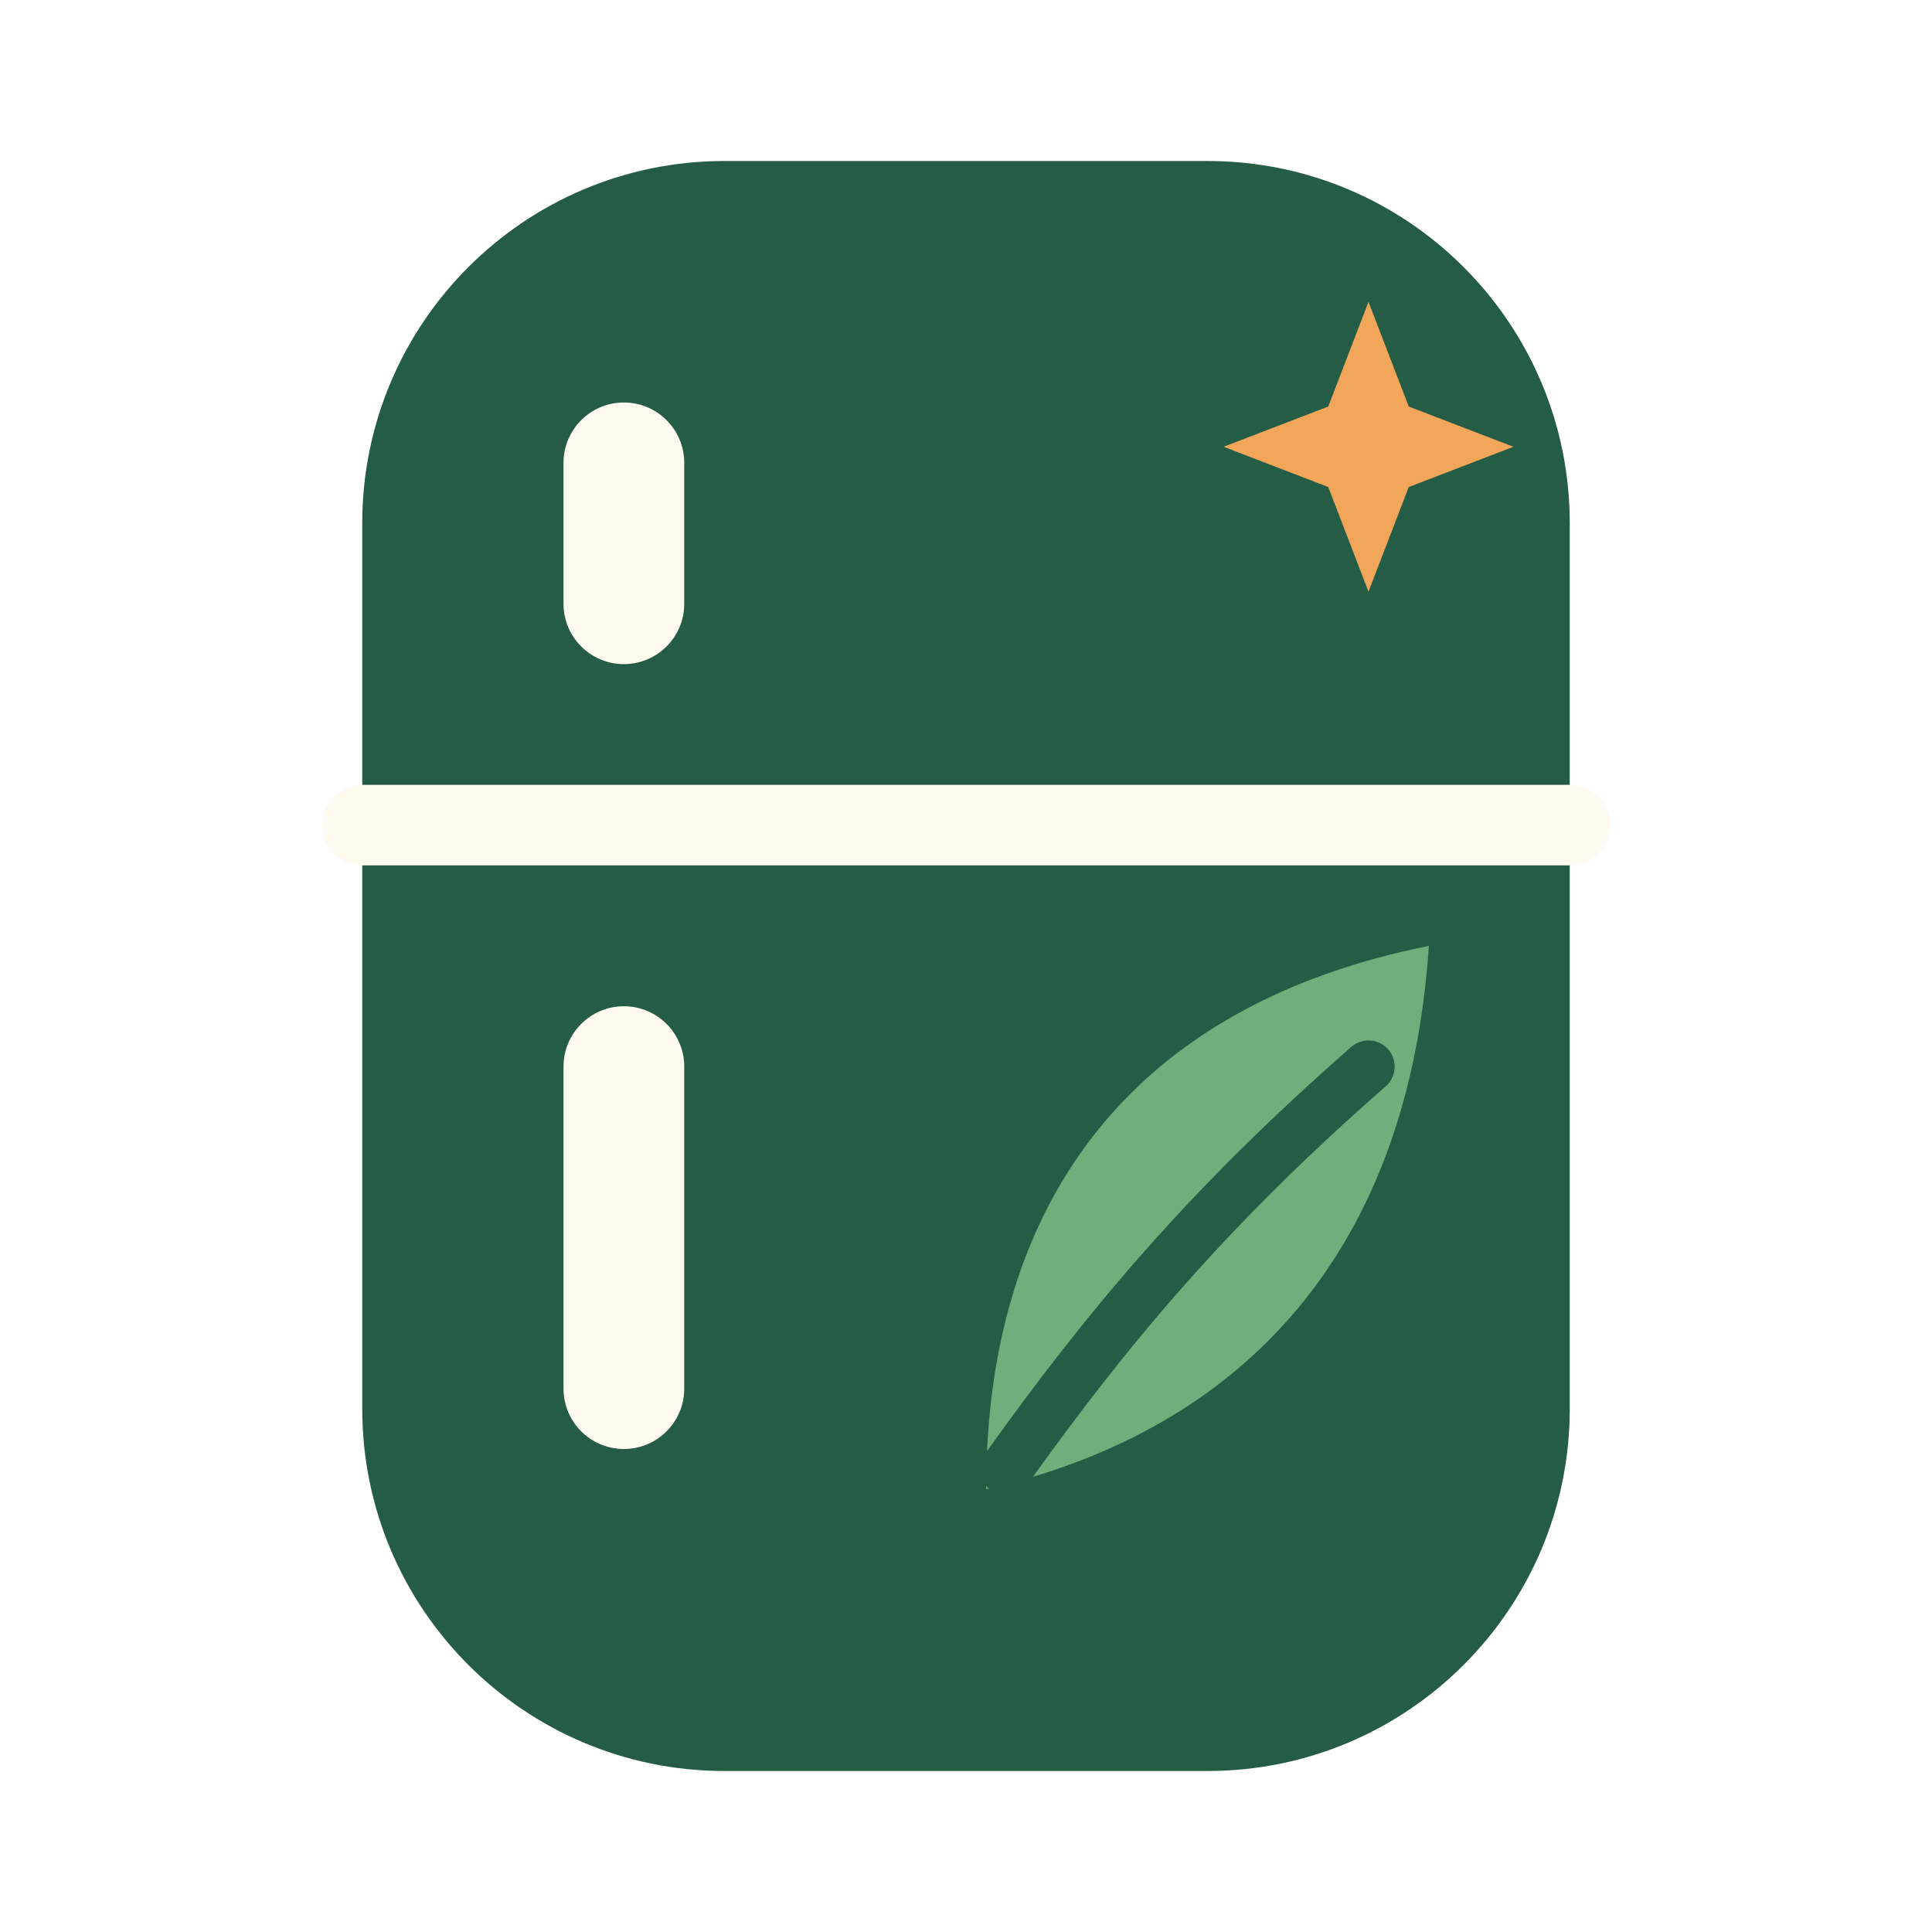
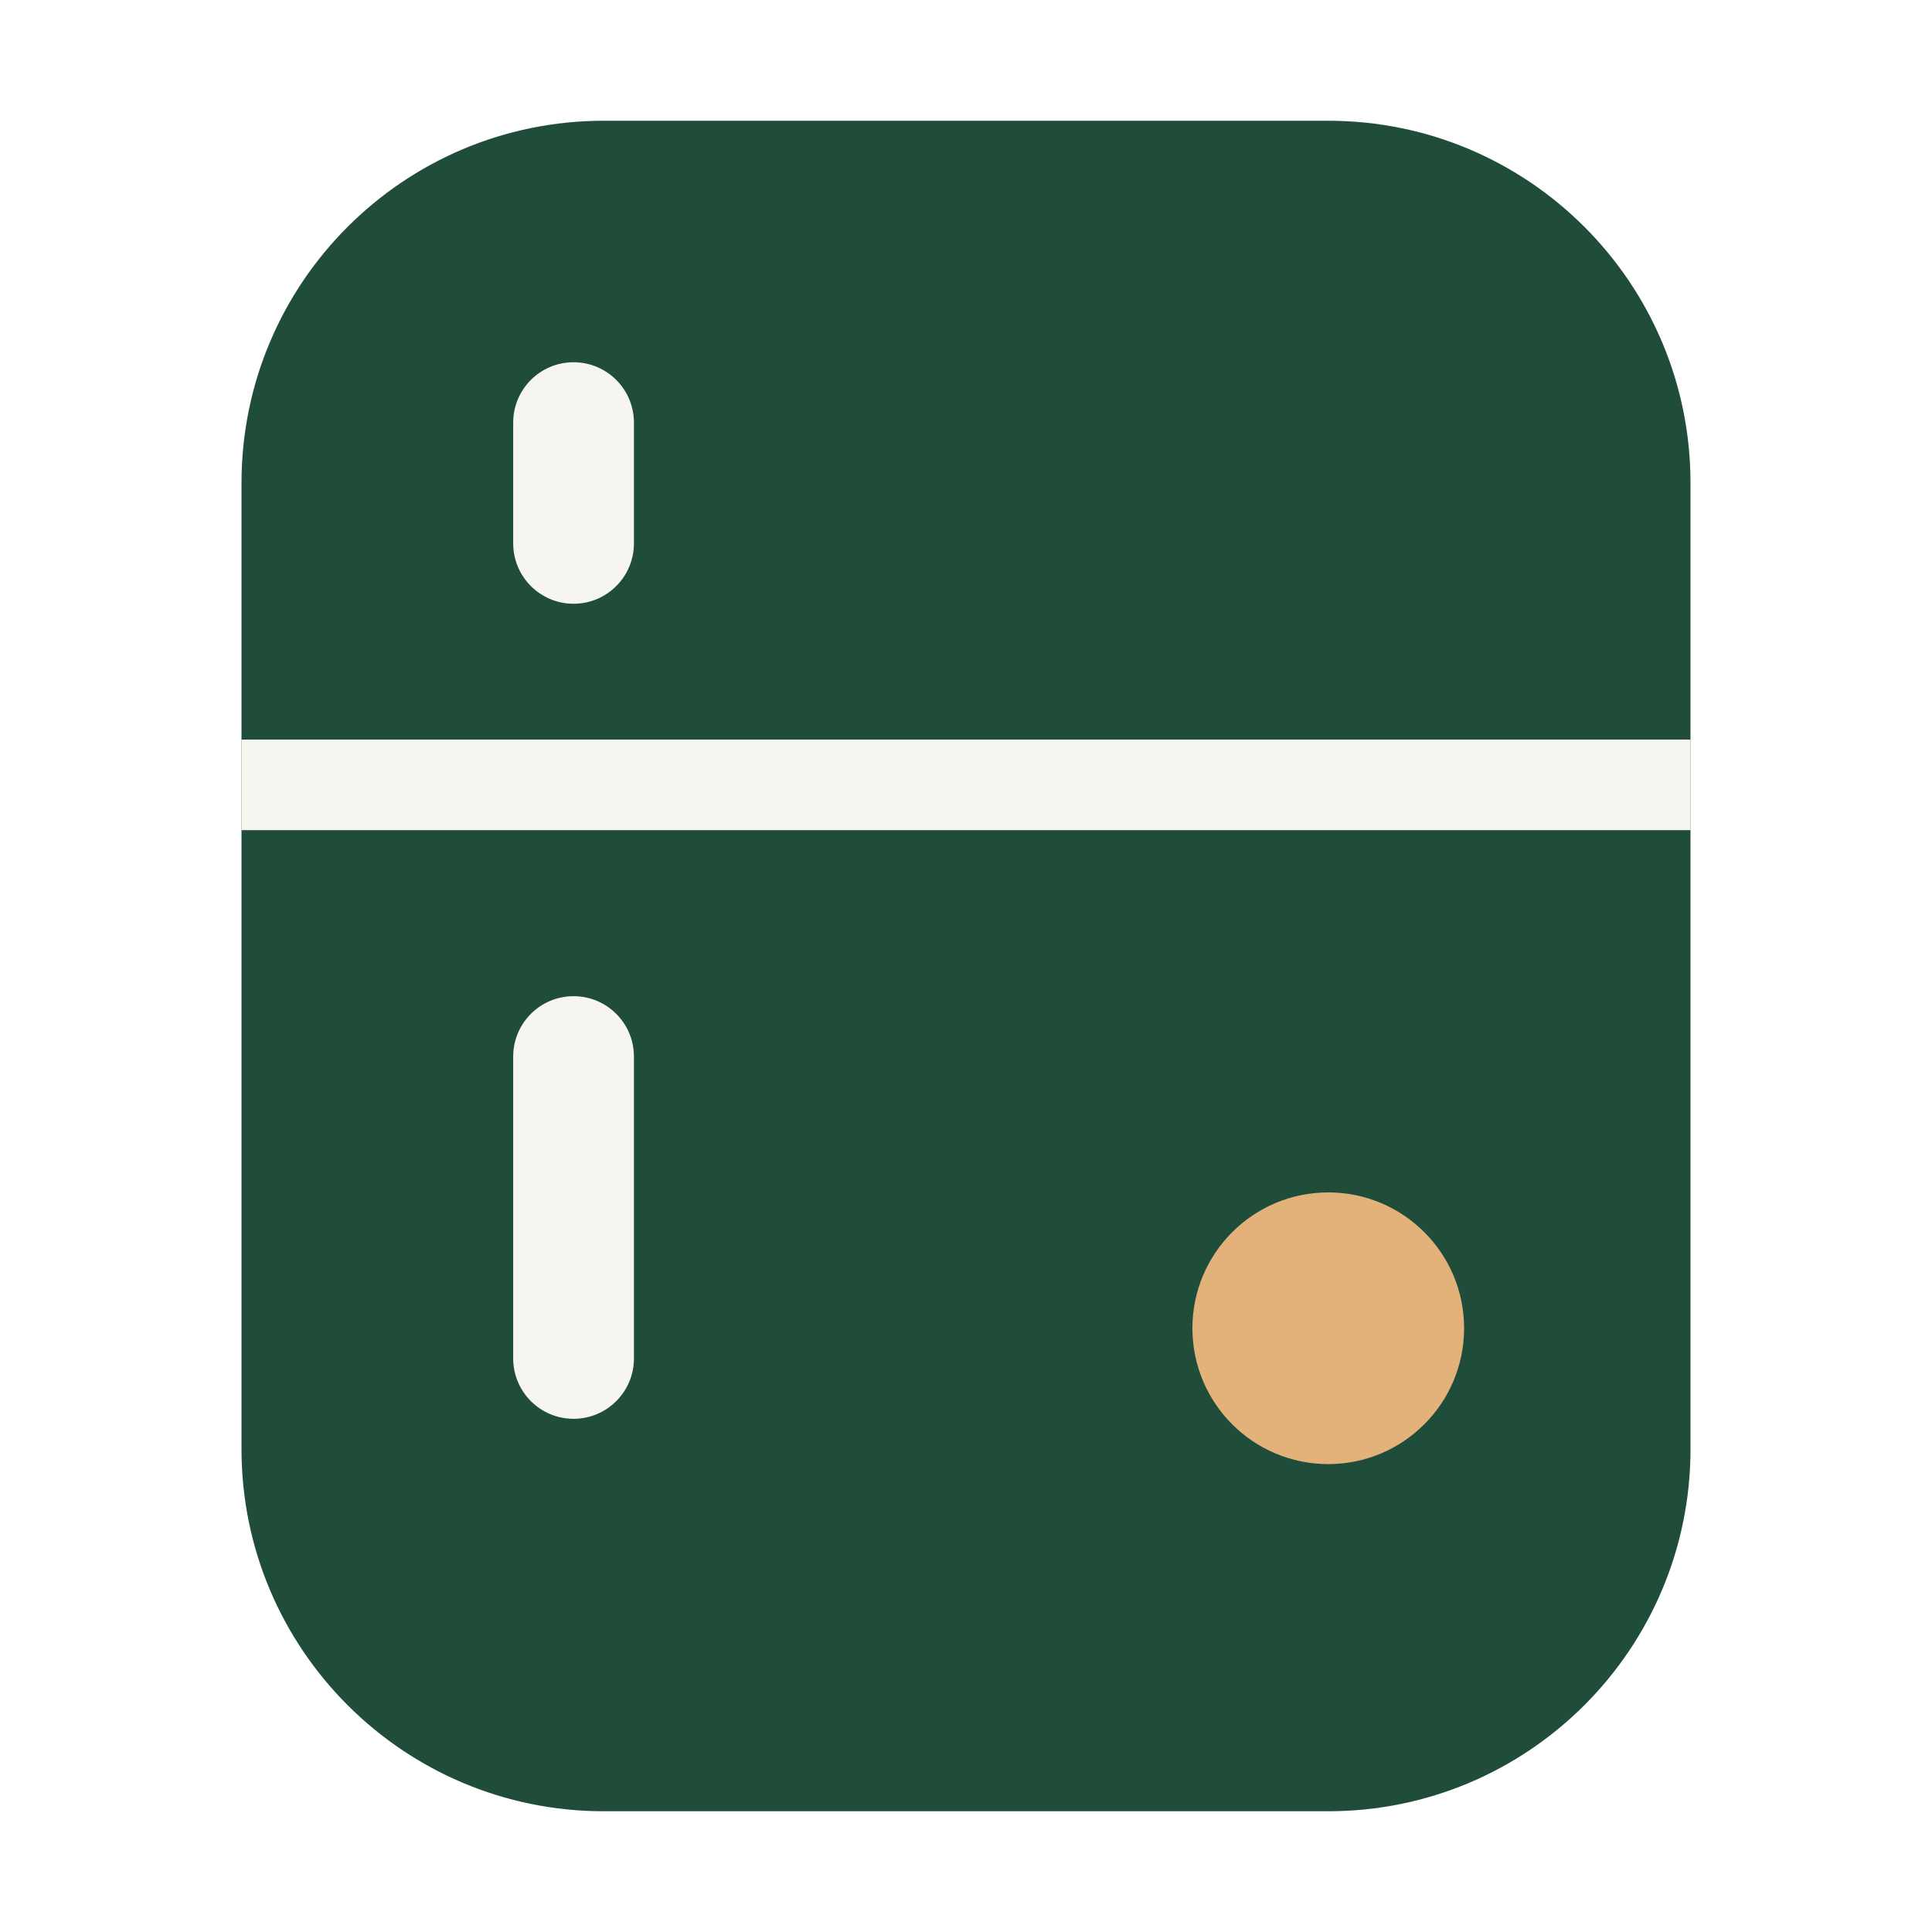
- <svg xmlns="http://www.w3.org/2000/svg" viewBox="0 0 48 48">
-   <rect x="9" y="4" width="30" height="40" rx="9" fill="#245C45" />
-   <path d="M9 20.5h30" stroke="#FFF9EF" stroke-width="2" stroke-linecap="round" />
-   <rect x="14" y="10" width="3" height="6.5" rx="1.5" fill="#FFF9EF" />
-   <rect x="14" y="25" width="3" height="11" rx="1.5" fill="#FFF9EF" />
-   <path d="M24.5 37c0-7 3.5-12 11-13.5-.5 7.5-4.5 12-11 13.5z" fill="#6FAF7B" />
-   <path d="M25 36.5c2.5-3.5 5-6.5 9-10" stroke="#245C45" stroke-width="1.3" stroke-linecap="round" fill="none" />
-   <path d="M34 7.5l1 2.6 2.6 1-2.6 1-1 2.6-1-2.6-2.6-1 2.6-1z" fill="#F2A65A" />
+ <svg xmlns="http://www.w3.org/2000/svg" viewBox="0 0 32 32">
+   <rect x="4" y="2" width="24" height="28" rx="6" fill="#1F4D3A" />
+   <path d="M4 13h24" stroke="#F7F5F0" stroke-width="1.5" />
+   <rect x="8.5" y="6" width="2" height="4" rx="1" fill="#F7F5F0" />
+   <rect x="8.5" y="16.5" width="2" height="7" rx="1" fill="#F7F5F0" />
+   <circle cx="22" cy="22" r="2.25" fill="#E3B27A" />
</svg>
